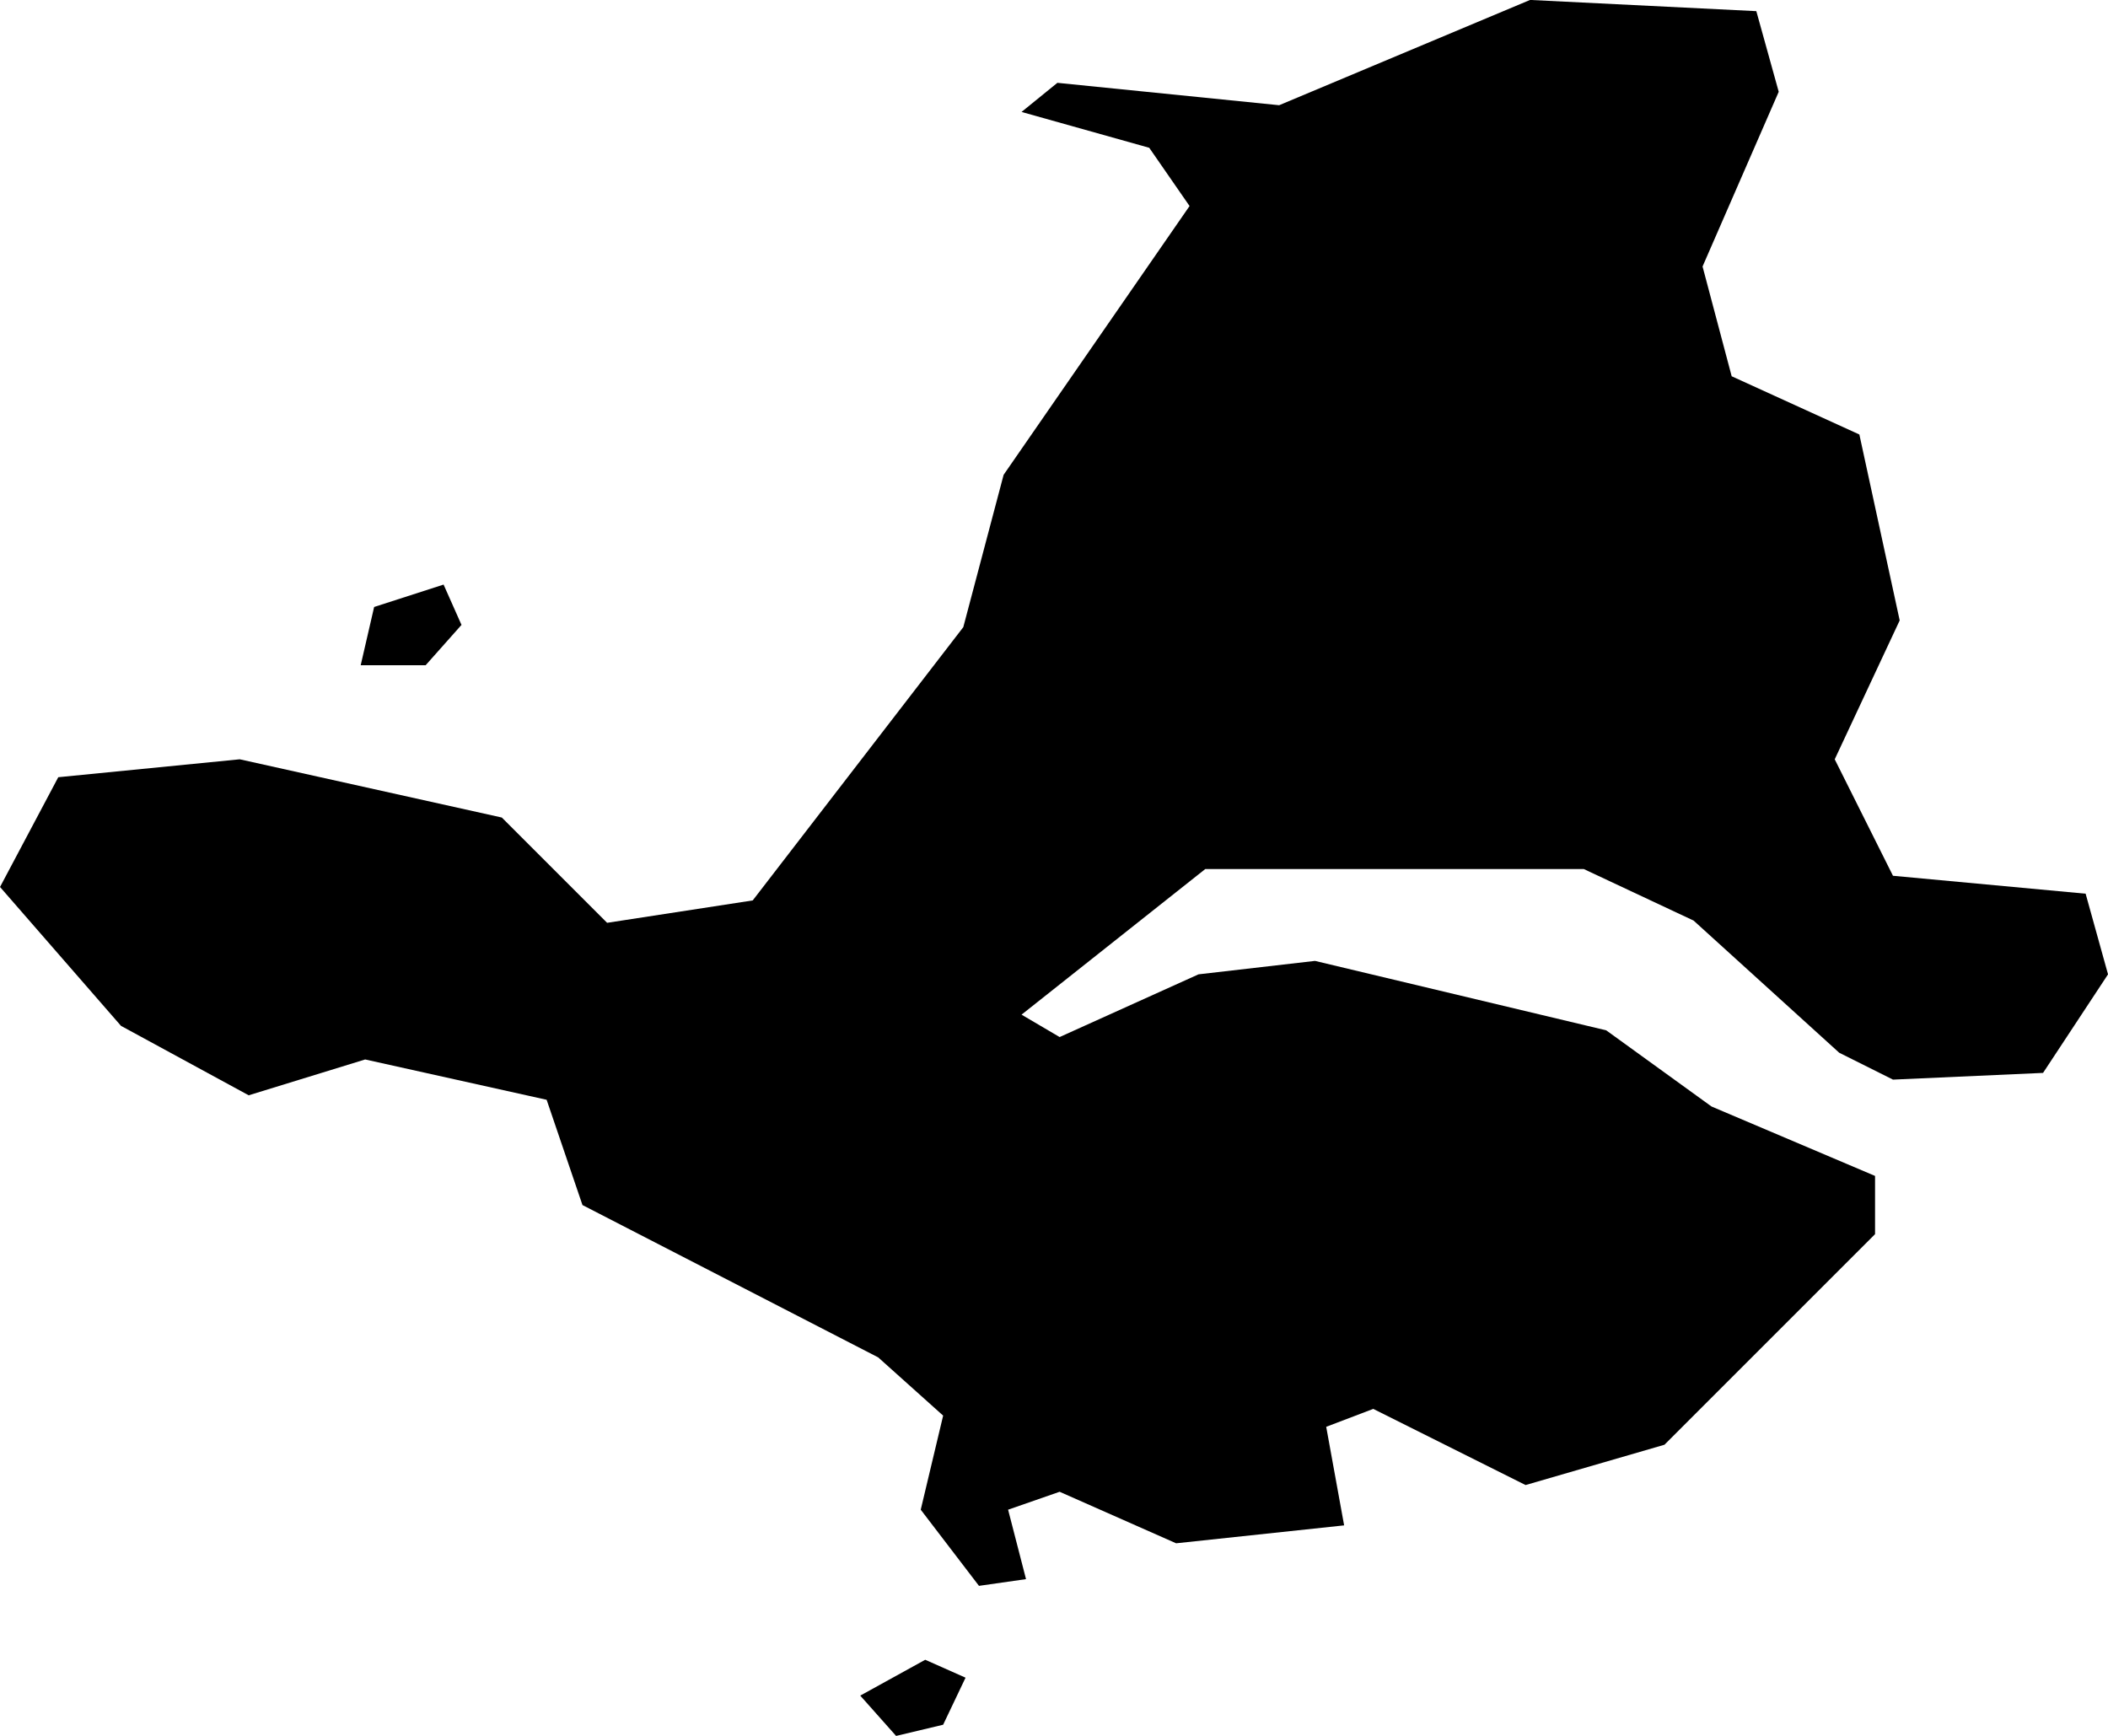
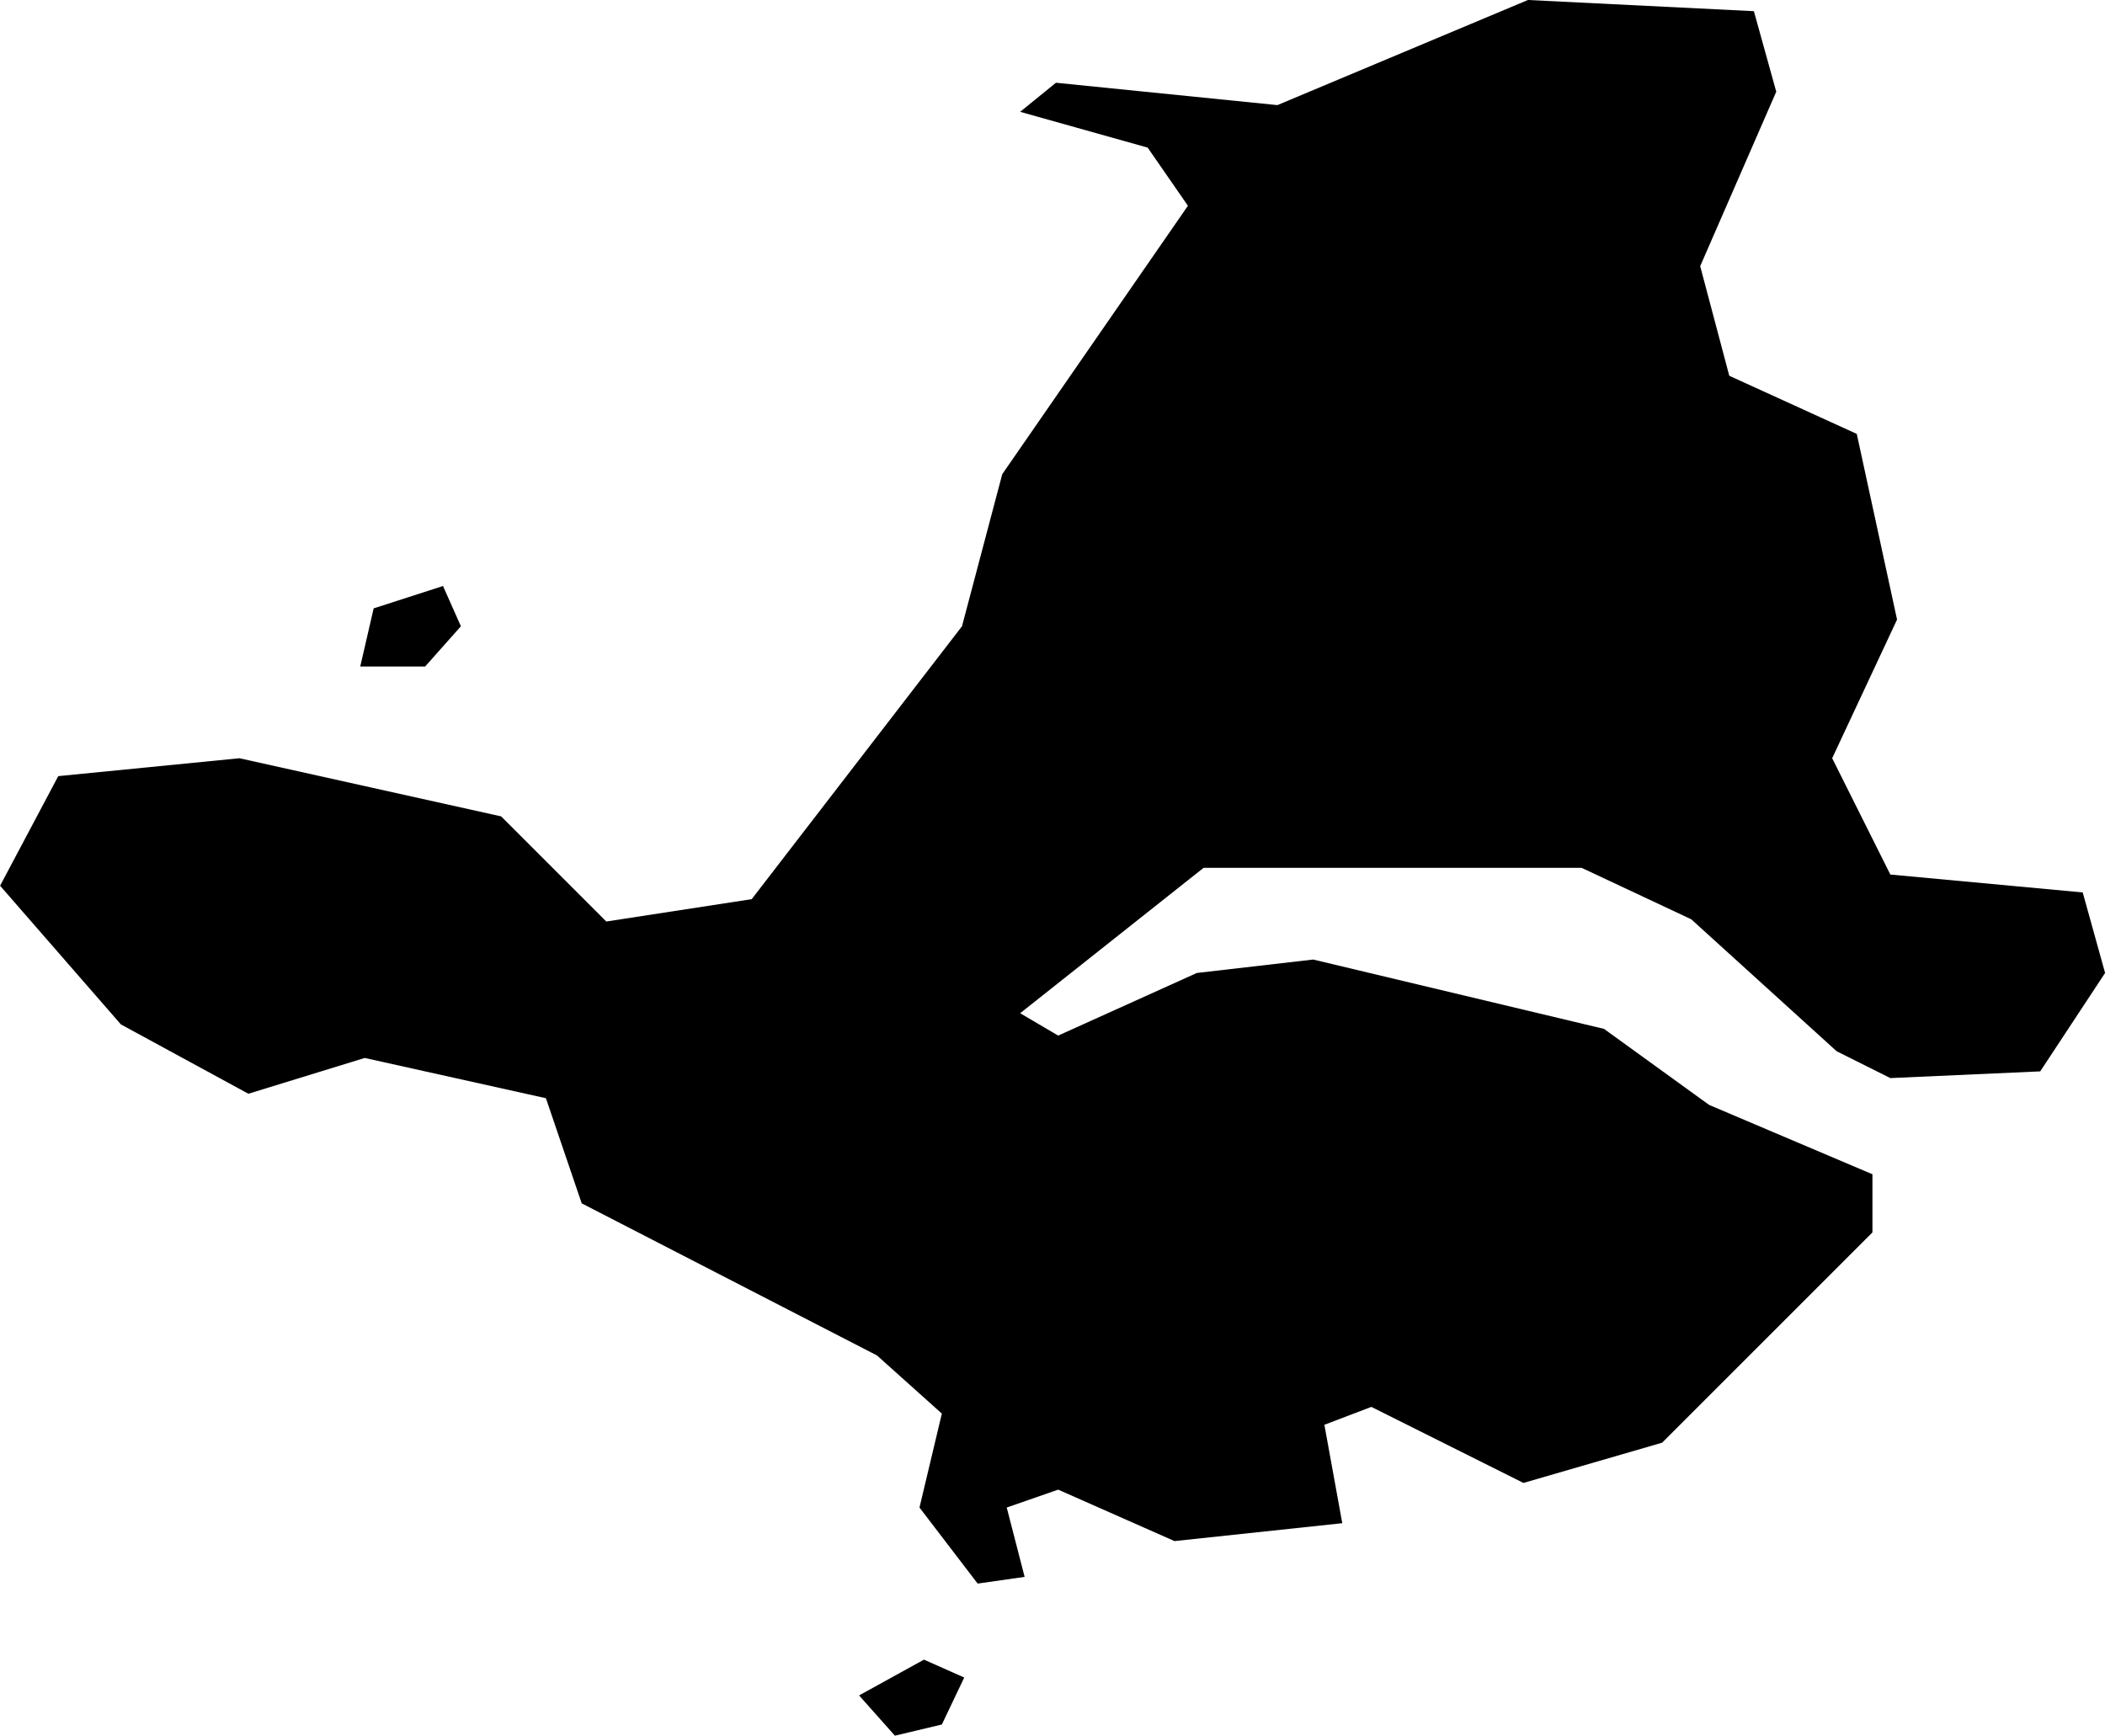
- <svg xmlns="http://www.w3.org/2000/svg" viewBox="1267.938 665.275 0.941 0.775">
-   <path d="M1267.938,665.671l0.026-0.049l0.081-0.008l0.117,0.026l0.047,0.047l0.065-0.01l0.094-0.122l0.018-0.068l0.083-0.12l-0.018-0.026l-0.057-0.016l0.016-0.013l0.099,0.01l0.112-0.047l0.101,0.005l0.01,0.036l-0.034,0.078l0.013,0.049l0.057,0.026l0.018,0.083l-0.029,0.062l0.026,0.052l0.086,0.008l0.01,0.036l-0.029,0.044l-0.067,0.003l-0.024-0.012l-0.065-0.059l-0.049-0.023h-0.169l-0.082,0.065l0.017,0.01l0.062-0.028l0.052-0.006l0.13,0.031l0.047,0.034l0.073,0.031v0.026l-0.094,0.094l-0.062,0.018l-0.068-0.034l-0.021,0.008l0.008,0.044l-0.075,0.008l-0.052-0.023l-0.023,0.008l0.008,0.031l-0.021,0.003l-0.026-0.034l0.01-0.042l-0.029-0.026l-0.132-0.068l-0.016-0.047l-0.081-0.018l-0.052,0.016l-0.057-0.031L1267.938,665.671z M1268.338,666.05l0.021-0.005l0.01-0.021l-0.018-0.008l-0.029,0.016L1268.338,666.05z M1268.099,665.572h0.029l0.016-0.018l-0.008-0.018l-0.031,0.01L1268.099,665.572z" />
+ <svg xmlns="http://www.w3.org/2000/svg" viewBox="1268.085 665.268 0.941 0.776">
+   <path d="M1268.085,665.664l0.026-0.049l0.081-0.008l0.117,0.026l0.047,0.047l0.065-0.01l0.094-0.122l0.018-0.068l0.083-0.12l-0.018-0.026l-0.057-0.016l0.016-0.013l0.099,0.01l0.112-0.047l0.101,0.005l0.01,0.036l-0.034,0.078l0.013,0.049l0.057,0.026l0.018,0.083l-0.029,0.062l0.026,0.052l0.086,0.008l0.01,0.036l-0.029,0.044l-0.067,0.003l-0.024-0.012l-0.065-0.059l-0.049-0.023h-0.169l-0.082,0.065l0.017,0.01l0.062-0.028l0.052-0.006l0.13,0.031l0.047,0.034l0.073,0.031v0.026l-0.094,0.094l-0.062,0.018l-0.068-0.034l-0.021,0.008l0.008,0.044l-0.075,0.008l-0.052-0.023l-0.023,0.008l0.008,0.031l-0.021,0.003l-0.026-0.034l0.01-0.042l-0.029-0.026l-0.132-0.068l-0.016-0.047l-0.081-0.018l-0.052,0.016l-0.057-0.031L1268.085,665.664z M1268.485,666.044l0.021-0.005l0.01-0.021l-0.018-0.008l-0.029,0.016L1268.485,666.044z M1268.246,665.566h0.029l0.016-0.018l-0.008-0.018l-0.031,0.01L1268.246,665.566z" />
</svg>
